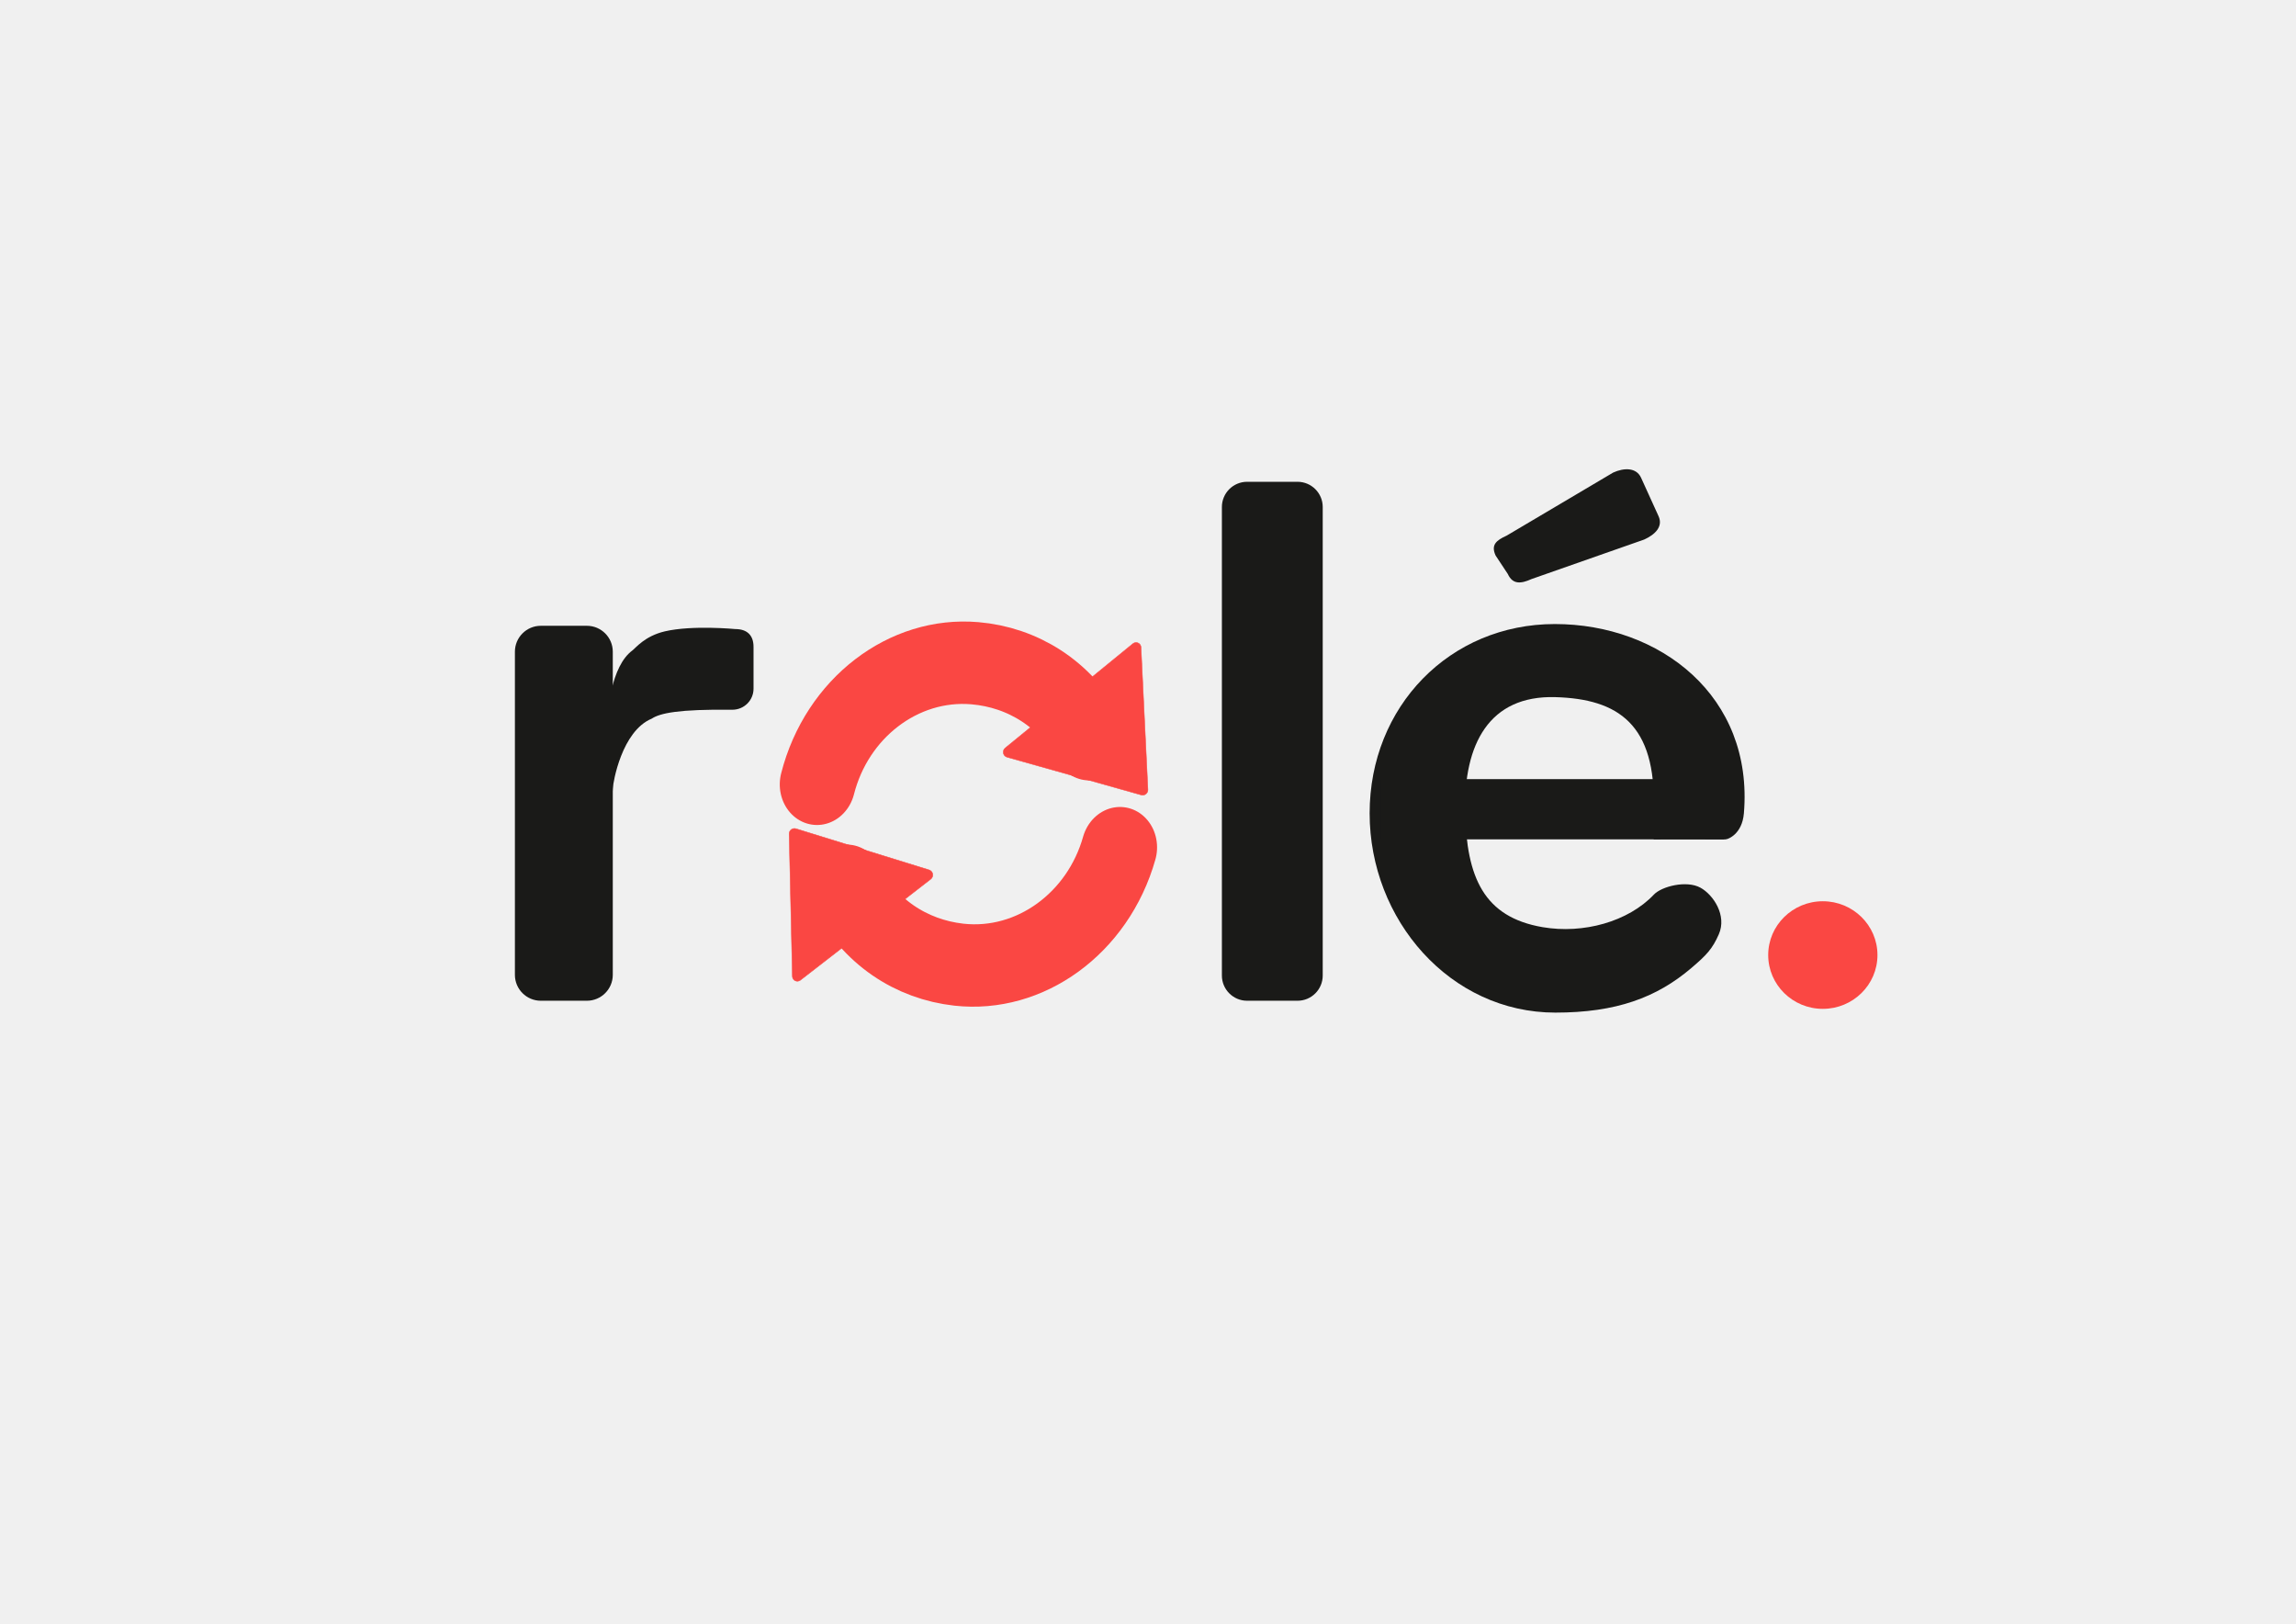
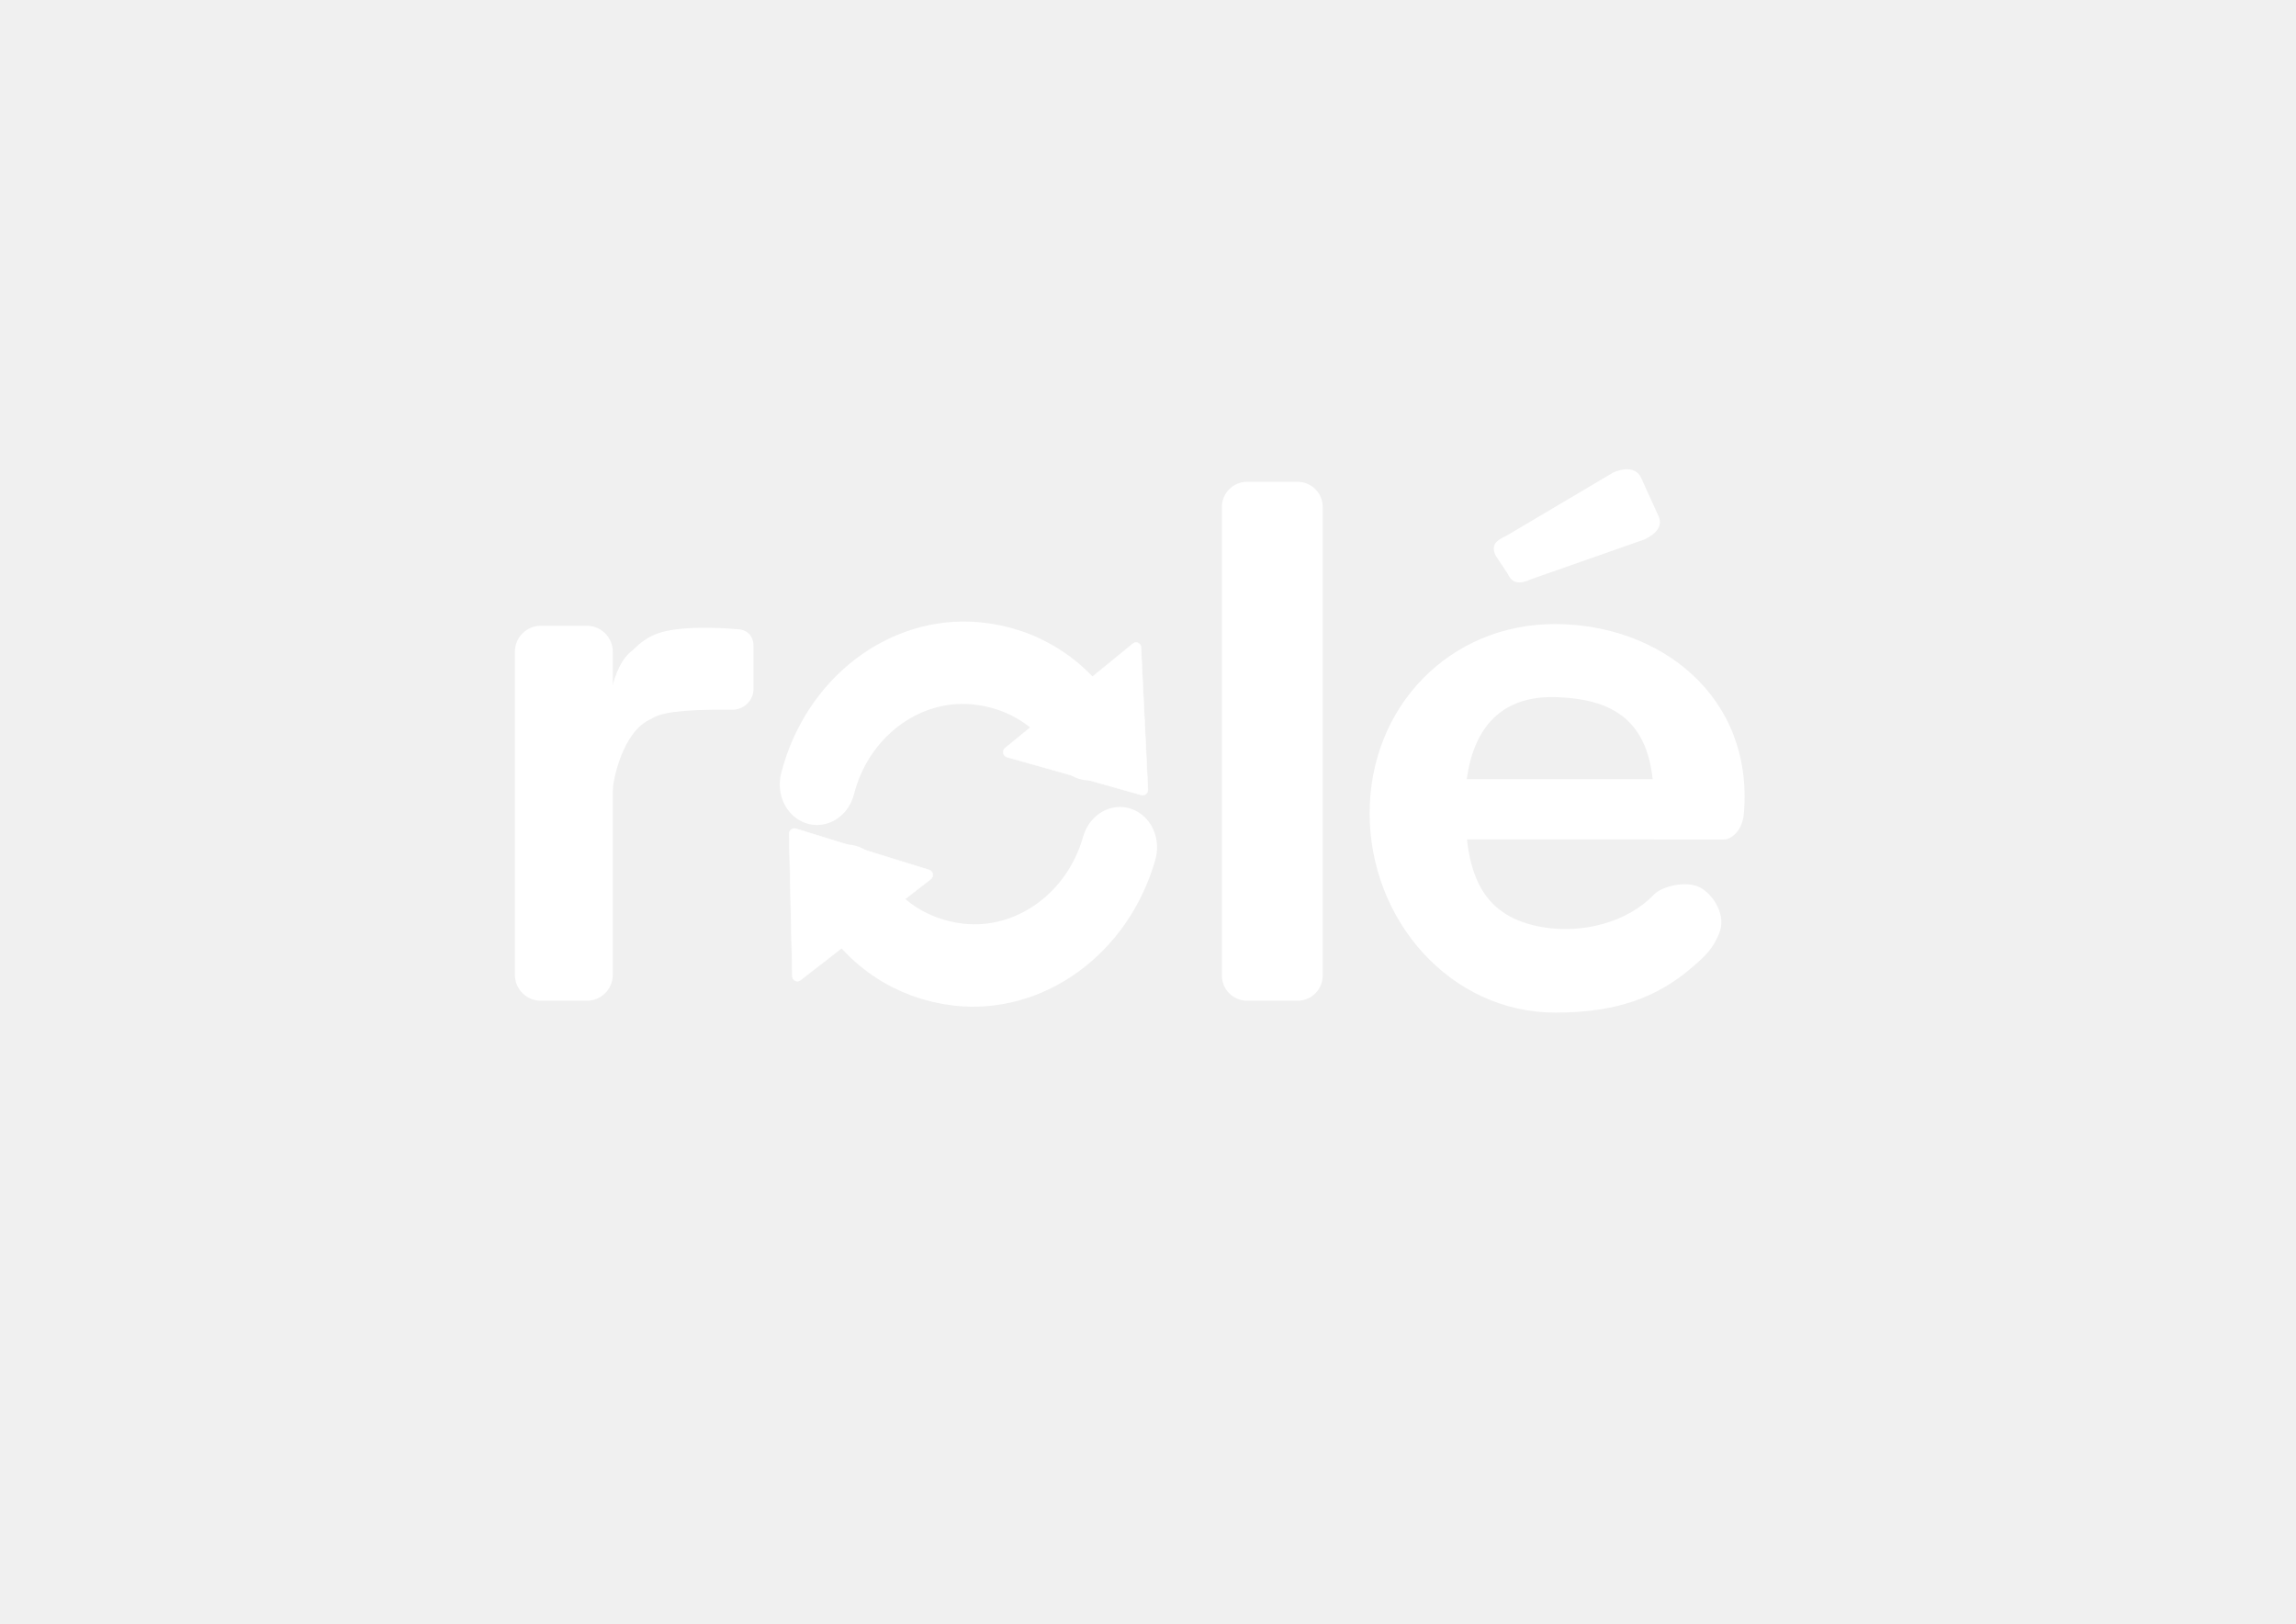
<svg xmlns="http://www.w3.org/2000/svg" width="100%" height="100%" viewBox="0 0 4961 3508" version="1.1" xml:space="preserve" style="fill-rule:evenodd;clip-rule:evenodd;stroke-linecap:round;">
  <g transform="matrix(4.166667,0,0,4.166667,938.5412,845.6145)">
    <g transform="matrix(0.284331,0,0,0.256607,-347.169,-228.0276)">
-       <path d="M2841.217,1122.154L2841.217,2068.842C2841.217,2096.958 2820.616,2119.784 2795.242,2119.784L2703.293,2119.784C2677.918,2119.784 2657.318,2096.958 2657.318,2068.842L2657.318,1122.154C2657.318,1094.038 2677.918,1071.212 2703.293,1071.212L2795.242,1071.212C2820.616,1071.212 2841.217,1094.038 2841.217,1122.154Z" style="fill:rgb(26,26,24);" />
+       <path d="M2841.217,1122.154L2841.217,2068.842C2841.217,2096.958 2820.616,2119.784 2795.242,2119.784L2703.293,2119.784C2677.918,2119.784 2657.318,2096.958 2657.318,2068.842L2657.318,1122.154C2657.318,1094.038 2677.918,1071.212 2703.293,1071.212L2795.242,1071.212C2820.616,1071.212 2841.217,1094.038 2841.217,1122.154Z" style="fill:#ffffff;" />
    </g>
    <g>
      <g transform="matrix(0.250917,0,0,0.265695,-237.3957,-247.2924)">
-         <path d="M1314.855,1438.659L1314.855,2069.215C1314.855,2097.125 1290.861,2119.784 1261.308,2119.784L1166.113,2119.784C1136.56,2119.784 1112.566,2097.125 1112.566,2069.215L1112.566,1438.659C1112.566,1410.749 1136.56,1388.09 1166.113,1388.09L1261.308,1388.09C1290.861,1388.09 1314.855,1410.749 1314.855,1438.659Z" style="fill:rgb(26,26,24);" />
+         <path d="M1314.855,1438.659L1314.855,2069.215C1314.855,2097.125 1290.861,2119.784 1261.308,2119.784L1166.113,2119.784C1136.56,2119.784 1112.566,2097.125 1112.566,2069.215L1112.566,1438.659C1112.566,1410.749 1136.56,1388.09 1166.113,1388.09L1261.308,1388.09C1290.861,1388.09 1314.855,1410.749 1314.855,1438.659Z" style="fill:#ffffff;" />
      </g>
      <g transform="matrix(0.258466,0,0,0.264045,-251.5768,-244.9988)">
-         <path d="M1613.691,1429.3L1613.691,1511.721C1613.691,1534.466 1594.663,1552.931 1571.227,1552.931C1462.942,1551.656 1425.893,1559.687 1409.449,1570.41C1349.25,1594.876 1331.934,1695.315 1331.32,1707.564C1327.526,1783.221 1286.385,1497.436 1370.763,1436.377C1377.257,1431.677 1395.468,1408.216 1435.754,1398.995C1490.901,1386.372 1577.181,1394.51 1577.181,1394.51C1600.618,1394.51 1613.691,1406.556 1613.691,1429.3Z" style="fill:rgb(26,26,24);" />
+         <path d="M1613.691,1429.3L1613.691,1511.721C1613.691,1534.466 1594.663,1552.931 1571.227,1552.931C1462.942,1551.656 1425.893,1559.687 1409.449,1570.41C1349.25,1594.876 1331.934,1695.315 1331.32,1707.564C1327.526,1783.221 1286.385,1497.436 1370.763,1436.377C1377.257,1431.677 1395.468,1408.216 1435.754,1398.995C1490.901,1386.372 1577.181,1394.51 1577.181,1394.51C1600.618,1394.51 1613.691,1406.556 1613.691,1429.3Z" style="fill:#ffffff;" />
      </g>
-     </g>
-     <g id="Punto" transform="matrix(0.05653,0,0,0.0568,519.9005,182.2477)">
-       <ellipse cx="3540.033" cy="1936.346" rx="501.125" ry="491.121" style="fill:rgb(250,71,67);" />
    </g>
    <g id="Letra-E">
      <g transform="matrix(0.24,0,0,0.273247,-254.4898,-273.3863)">
-         <path d="M3835.751,2030.49C3821.831,2058.43 3809.003,2070.172 3776.19,2094.708C3701.269,2150.731 3613.851,2179.204 3482.565,2179.204C3255.466,2179.204 3081.216,2003.508 3081.216,1800.961C3081.216,1598.414 3254.306,1441.914 3481.405,1441.914C3708.504,1441.914 3910.98,1578.683 3889.893,1800.961C3886.025,1841.735 3854.149,1849.747 3854.05,1849.772C3851.492,1850.421 3849.282,1850.554 3849.282,1850.554C3849.282,1850.554 3732.348,1850.119 3694.971,1850.447C3693.277,1823.612 3694.273,1809.959 3694.882,1793.315C3700.79,1631.922 3618.029,1584.047 3482.565,1580.592C3339.28,1576.937 3284.397,1670.043 3287.575,1798.315C3290.64,1922.043 3327.397,1997.977 3455.176,2017.101C3542.856,2030.224 3639.703,2006.905 3695.447,1955.224C3712.221,1939.673 3765.92,1927.629 3795.978,1942.16C3824.078,1955.745 3853.49,1994.886 3835.751,2030.49Z" style="fill:rgb(26,26,24);" />
+         <path d="M3835.751,2030.49C3821.831,2058.43 3809.003,2070.172 3776.19,2094.708C3701.269,2150.731 3613.851,2179.204 3482.565,2179.204C3255.466,2179.204 3081.216,2003.508 3081.216,1800.961C3081.216,1598.414 3254.306,1441.914 3481.405,1441.914C3708.504,1441.914 3910.98,1578.683 3889.893,1800.961C3886.025,1841.735 3854.149,1849.747 3854.05,1849.772C3851.492,1850.421 3849.282,1850.554 3849.282,1850.554C3849.282,1850.554 3732.348,1850.119 3694.971,1850.447C3693.277,1823.612 3694.273,1809.959 3694.882,1793.315C3700.79,1631.922 3618.029,1584.047 3482.565,1580.592C3339.28,1576.937 3284.397,1670.043 3287.575,1798.315C3290.64,1922.043 3327.397,1997.977 3455.176,2017.101C3542.856,2030.224 3639.703,2006.905 3695.447,1955.224C3712.221,1939.673 3765.92,1927.629 3795.978,1942.16C3824.078,1955.745 3853.49,1994.886 3835.751,2030.49Z" style="fill:#ffffff;" />
      </g>
      <g transform="matrix(0.236009,0,0,0.242544,-213.3424,-207.1026)">
-         <rect x="2983.739" y="1682.676" width="753.986" height="128.729" style="fill:rgb(26,26,24);" />
+         <rect x="2983.739" y="1682.676" width="753.986" height="128.729" style="fill:#ffffff;" />
      </g>
      <g transform="matrix(0.222686,-0.101268,0.112554,0.247503,-285.5096,146.4482)">
-         <path d="M3563.021,1047.075L3563.021,1127.531C3563.021,1149.733 3539.425,1156.693 3514.748,1156.693C3514.748,1156.693 3262.936,1136.362 3262.739,1136.346C3262.739,1136.346 3262.739,1136.346 3262.739,1136.346C3238.062,1136.346 3221.438,1131.078 3221.438,1108.876L3214.078,1067.11C3214.078,1044.907 3228.264,1041.306 3252.941,1041.306L3513.71,1015.947C3538.387,1015.947 3563.021,1024.873 3563.021,1047.075Z" style="fill:rgb(26,26,24);" />
+         <path d="M3563.021,1047.075L3563.021,1127.531C3563.021,1149.733 3539.425,1156.693 3514.748,1156.693C3514.748,1156.693 3262.936,1136.362 3262.739,1136.346C3262.739,1136.346 3262.739,1136.346 3262.739,1136.346C3238.062,1136.346 3221.438,1131.078 3221.438,1108.876L3214.078,1067.11C3214.078,1044.907 3228.264,1041.306 3252.941,1041.306L3513.71,1015.947C3538.387,1015.947 3563.021,1024.873 3563.021,1047.075Z" style="fill:#ffffff;" />
      </g>
    </g>
    <g id="Letra-O">
      <g transform="matrix(-0.820411,-0.133349,0.137495,-0.841845,284.0052,211.1598)">
        <g transform="matrix(0.882871,-0.043677,0.049141,0.938826,2.36602,-3.904503)">
-           <path d="M-103,-18C-93.994,-67.765 -50.251,-104.302 0.322,-104.302C34.347,-104.302 66.107,-89.401 85.776,-61.638" style="fill:none;fill-rule:nonzero;stroke:rgb(250,71,67);stroke-width:53.33px;" />
+           <path d="M-103,-18C-93.994,-67.765 -50.251,-104.302 0.322,-104.302C34.347,-104.302 66.107,-89.401 85.776,-61.638" style="fill:none;fill-rule:nonzero;stroke:#ffffff;stroke-width:53.33px;" />
        </g>
        <g transform="matrix(0.786046,-0.822179,0.78466,0.747672,78.87942,-70.42622)">
-           <path d="M-46.743,-21.276C-47.375,-22.192 -47.477,-23.391 -47.009,-24.384C-46.541,-25.377 -45.579,-26 -44.515,-26L44.69,-26C45.701,-26 46.64,-25.401 47.117,-24.452C47.594,-23.502 47.528,-22.364 46.947,-21.508C37.788,-8.035 10.684,31.84 2.635,43.682C2.107,44.458 1.25,44.911 0.332,44.899C-0.586,44.887 -1.453,44.411 -1.998,43.62C-10.168,31.771 -37.317,-7.605 -46.743,-21.276Z" style="fill:rgb(250,71,67);fill-rule:nonzero;stroke:rgb(250,71,67);stroke-width:0.26px;stroke-linecap:butt;stroke-linejoin:round;stroke-miterlimit:2;" />
+           <path d="M-46.743,-21.276C-47.375,-22.192 -47.477,-23.391 -47.009,-24.384C-46.541,-25.377 -45.579,-26 -44.515,-26L44.69,-26C45.701,-26 46.64,-25.401 47.117,-24.452C47.594,-23.502 47.528,-22.364 46.947,-21.508C37.788,-8.035 10.684,31.84 2.635,43.682C2.107,44.458 1.25,44.911 0.332,44.899C-0.586,44.887 -1.453,44.411 -1.998,43.62C-10.168,31.771 -37.317,-7.605 -46.743,-21.276Z" style="fill:#ffffff;fill-rule:nonzero;stroke:#ffffff;stroke-width:0.26px;stroke-linecap:butt;stroke-linejoin:round;stroke-miterlimit:2;" />
        </g>
      </g>
      <g transform="matrix(0.823576,0.112266,-0.115757,0.845093,270.5029,227.2608)">
        <g transform="matrix(0.882871,-0.043677,0.049141,0.938826,2.36602,-3.904503)">
-           <path d="M-103,-18C-93.994,-67.765 -50.251,-104.302 0.322,-104.302C34.347,-104.302 66.107,-89.401 85.776,-61.638" style="fill:none;fill-rule:nonzero;stroke:rgb(250,71,67);stroke-width:53.32px;" />
+           <path d="M-103,-18C-93.994,-67.765 -50.251,-104.302 0.322,-104.302C34.347,-104.302 66.107,-89.401 85.776,-61.638" style="fill:none;fill-rule:nonzero;stroke:#ffffff;stroke-width:53.32px;" />
        </g>
        <g transform="matrix(0.786046,-0.822179,0.78466,0.747672,78.87942,-70.42622)">
-           <path d="M-46.743,-21.276C-47.375,-22.193 -47.478,-23.391 -47.009,-24.384C-46.541,-25.377 -45.579,-26 -44.515,-26L44.69,-26C45.701,-26 46.64,-25.401 47.117,-24.452C47.594,-23.502 47.528,-22.364 46.947,-21.509C37.789,-8.036 10.685,31.839 2.635,43.681C2.107,44.457 1.25,44.91 0.332,44.898C-0.586,44.886 -1.453,44.411 -1.998,43.62C-10.168,31.77 -37.318,-7.606 -46.743,-21.276Z" style="fill:rgb(250,71,67);fill-rule:nonzero;stroke:rgb(250,71,67);stroke-width:0.26px;stroke-linecap:butt;stroke-linejoin:round;stroke-miterlimit:2;" />
+           <path d="M-46.743,-21.276C-47.375,-22.193 -47.478,-23.391 -47.009,-24.384C-46.541,-25.377 -45.579,-26 -44.515,-26L44.69,-26C45.701,-26 46.64,-25.401 47.117,-24.452C47.594,-23.502 47.528,-22.364 46.947,-21.509C37.789,-8.036 10.685,31.839 2.635,43.681C2.107,44.457 1.25,44.91 0.332,44.898C-0.586,44.886 -1.453,44.411 -1.998,43.62C-10.168,31.77 -37.318,-7.606 -46.743,-21.276Z" style="fill:#ffffff;fill-rule:nonzero;stroke:#ffffff;stroke-width:0.26px;stroke-linecap:butt;stroke-linejoin:round;stroke-miterlimit:2;" />
        </g>
      </g>
    </g>
  </g>
</svg>
